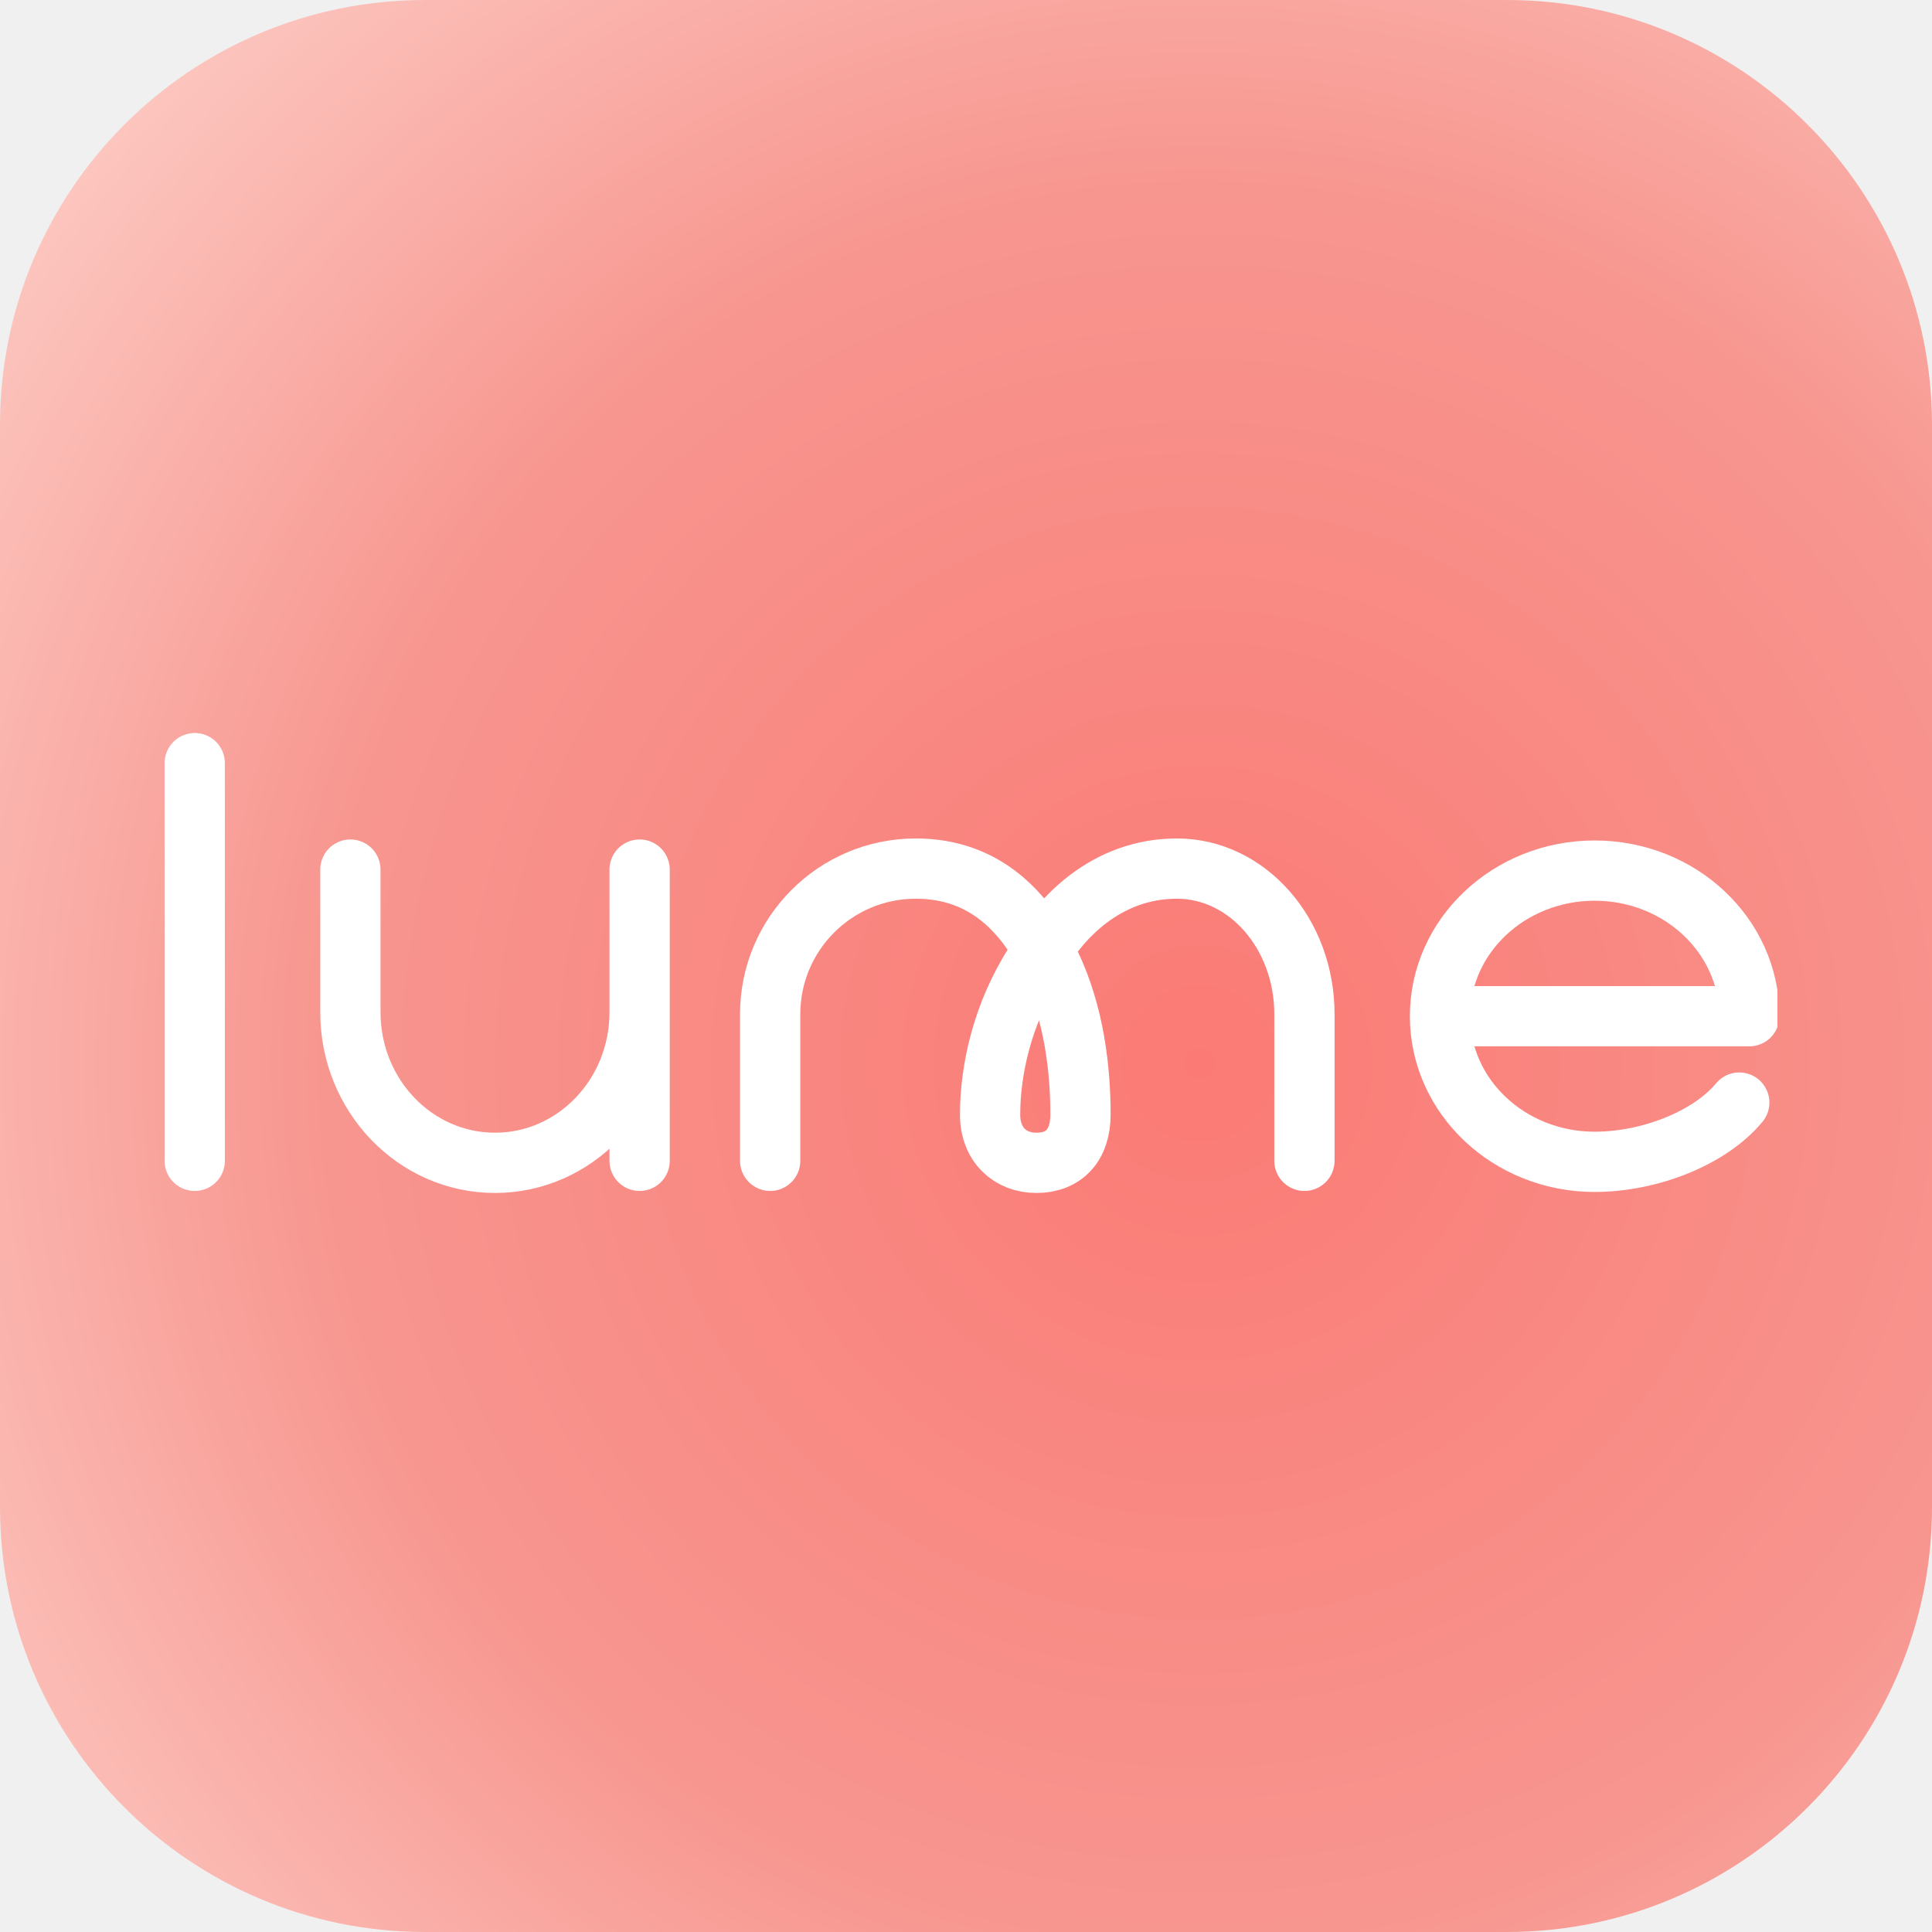
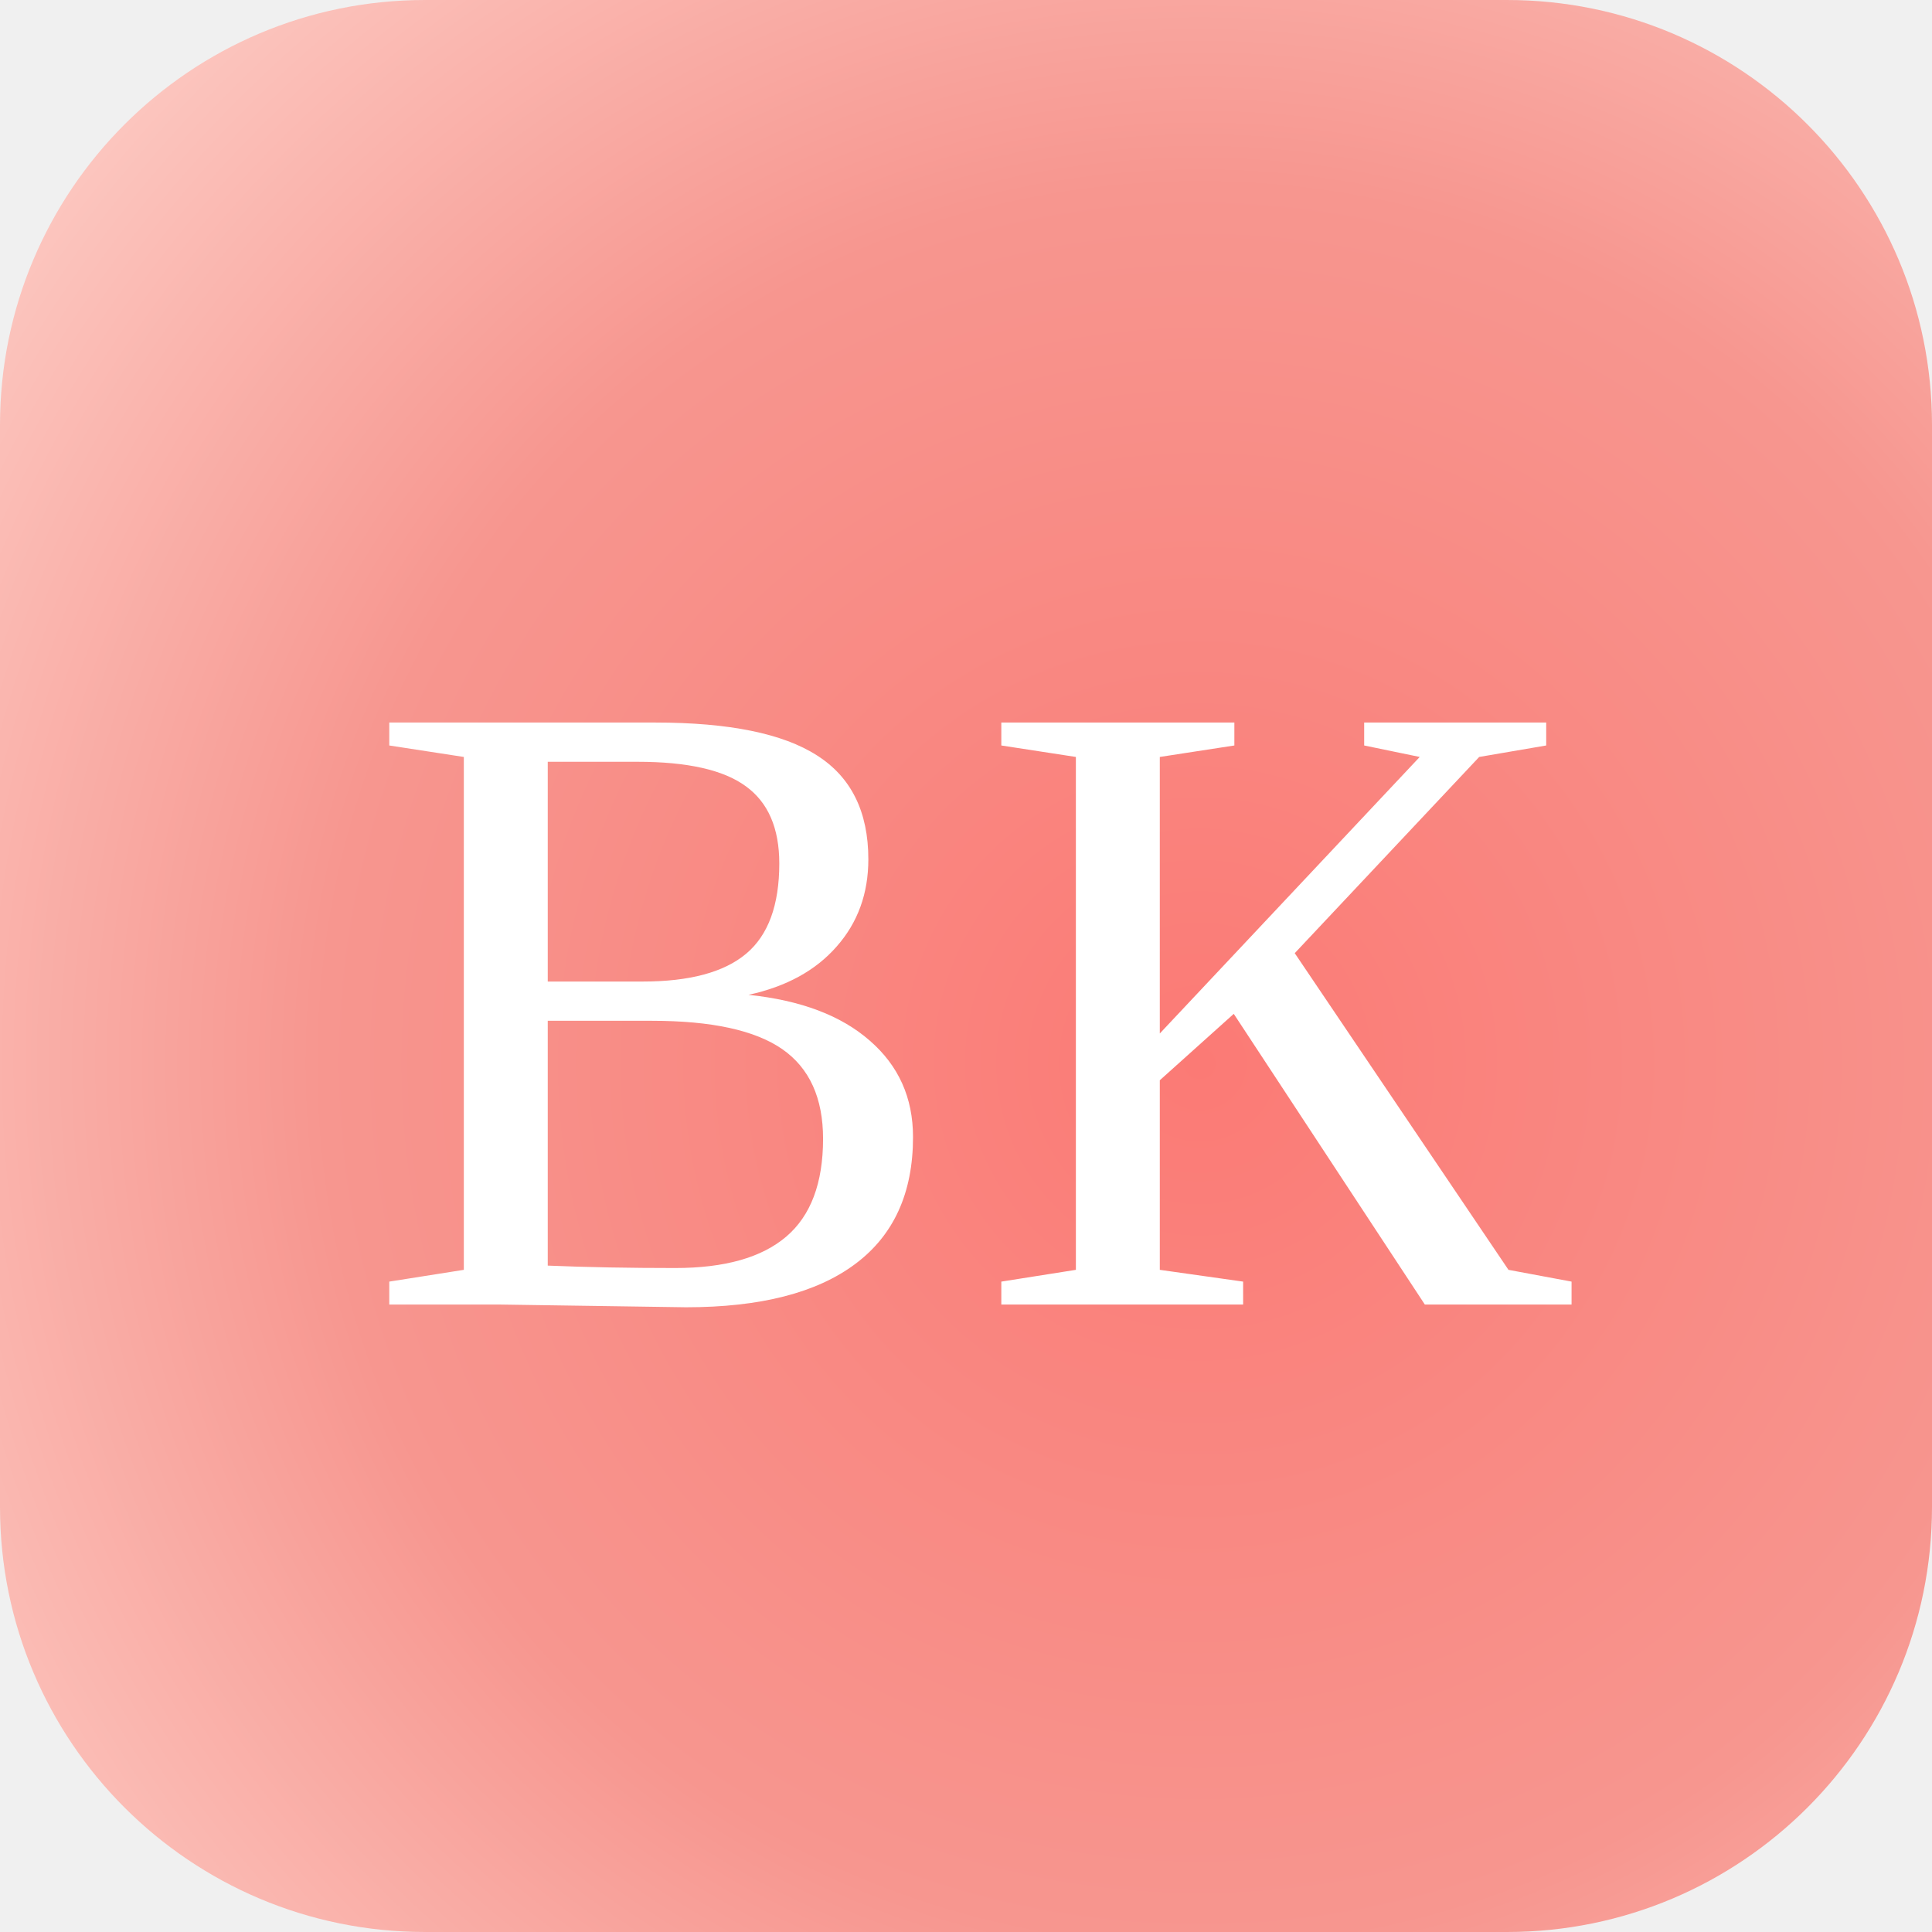
<svg xmlns="http://www.w3.org/2000/svg" viewBox="0 0 100 100">
  <defs>
    <radialGradient id="b" cx=".62" cy=".55" r=".75">
      <stop offset="0" stop-color="#fb7a75" />
      <stop offset=".6" stop-color="#f7968f" />
      <stop offset="1" stop-color="#fcc8c1" />
    </radialGradient>
  </defs>
  <rect width="100" height="100" rx="22" fill="url(#b)" />
-   <svg x="8" y="36" width="84" height="28" viewBox="226 503 808 226">
-     <g fill="none" stroke="#fff" stroke-width="30" stroke-linecap="round" stroke-linejoin="round">
-       <path d="M246 515V713" />
-       <path d="M323.5 568V639A72 75 0 0 0 467.5 639M467.5 568V713" />
-       <path d="M532.5 713V640A72.5 72.5 0 0 1 605 567.5C640 567.5 660 590 672 615C684 640 687 668 687 690C687 705 679 714 665 714C652 714 642 705 642 690C642 668 648 640 664 615C676 592 700 567.5 735 567.5A63.5 72.5 0 0 1 798.5 640V713" />
-       <path d="M866 641H1020A77 72.5 0 0 0 866 641A77 72.5 0 0 0 943 713.5C970 713.5 1000 702 1015 684" />
-     </g>
-   </svg>
+   <text x="50" y="52" fill="#fff" font-family="Georgia, 'Times New Roman', serif" font-size="46" text-anchor="middle" dominant-baseline="central" letter-spacing="1">ВК</text>
</svg>
